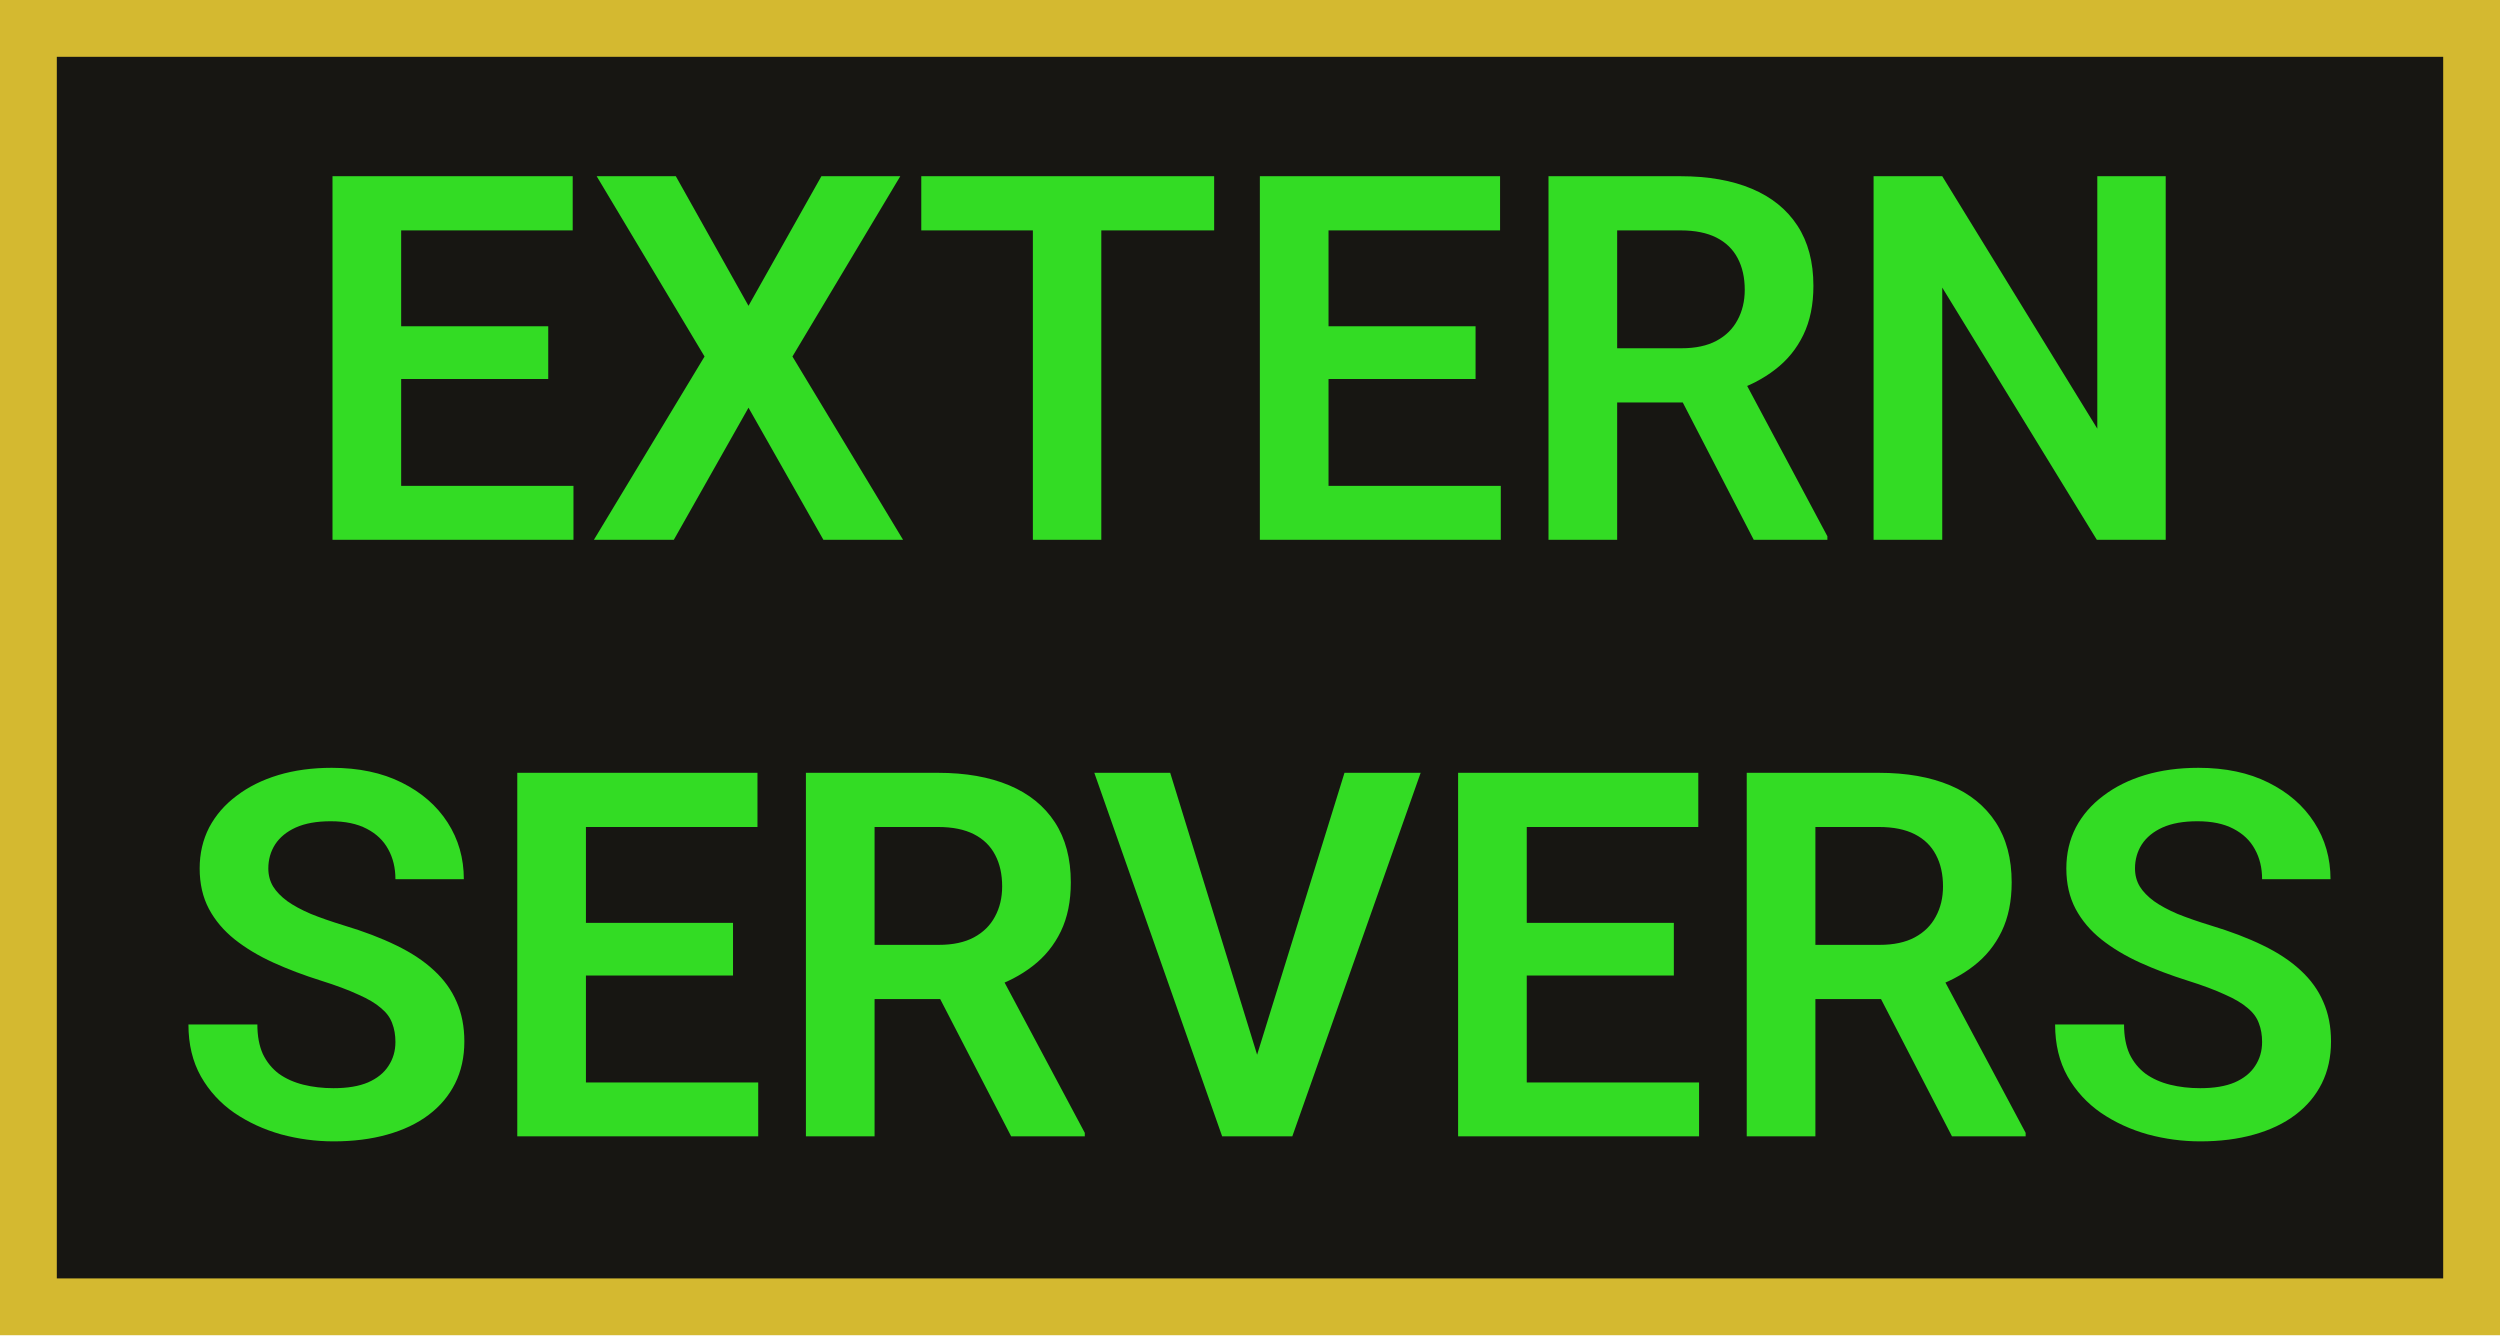
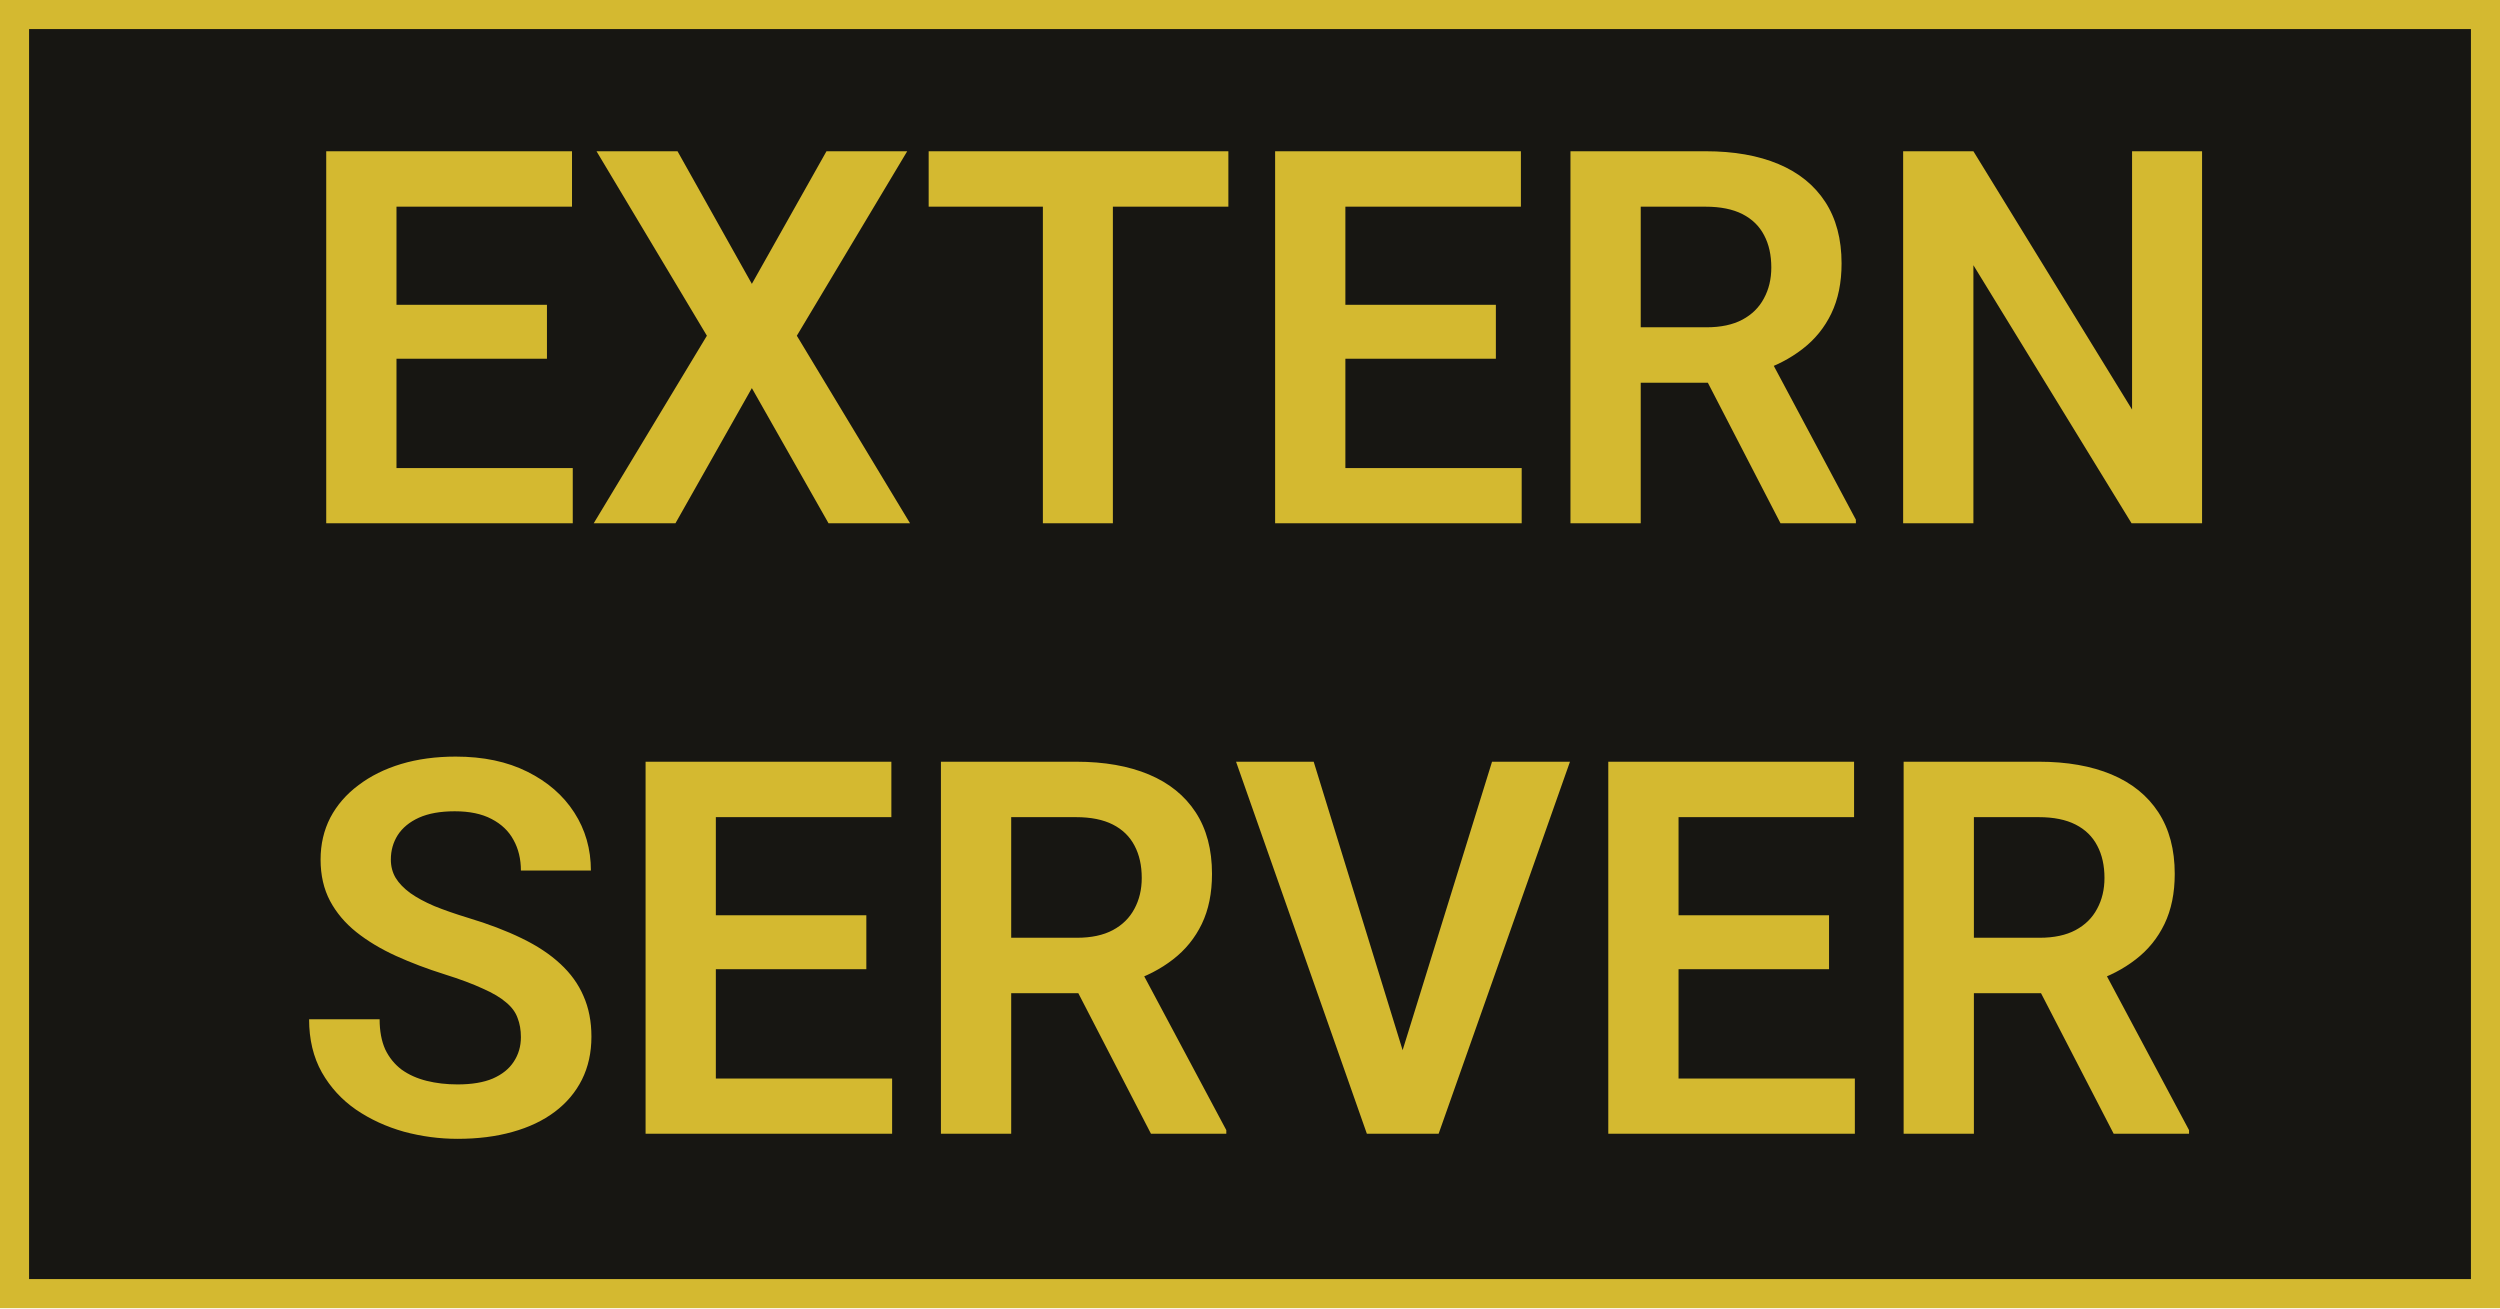
- <svg xmlns="http://www.w3.org/2000/svg" width="88" height="47" viewBox="0 0 88 47" fill="none">
-   <rect width="88" height="47" fill="#D4B930" />
-   <rect x="2" y="2" width="84" height="43" fill="#171612" />
-   <path d="M20.186 17.102V19H13.383V17.102H20.186ZM14.121 6.203V19H11.704V6.203H14.121ZM19.298 11.485V13.34H13.383V11.485H19.298ZM20.159 6.203V8.11H13.383V6.203H20.159ZM23.789 6.203L26.347 10.765L28.913 6.203H31.69L27.894 12.549L31.787 19H28.983L26.347 14.351L23.719 19H20.906L24.8 12.549L21.003 6.203H23.789ZM38.766 6.203V19H36.357V6.203H38.766ZM42.738 6.203V8.11H32.429V6.203H42.738ZM52.828 17.102V19H46.025V17.102H52.828ZM46.764 6.203V19H44.347V6.203H46.764ZM51.94 11.485V13.34H46.025V11.485H51.94ZM52.802 6.203V8.11H46.025V6.203H52.802ZM54.507 6.203H59.156C60.129 6.203 60.964 6.35 61.661 6.643C62.358 6.936 62.895 7.369 63.27 7.943C63.645 8.518 63.832 9.224 63.832 10.062C63.832 10.724 63.715 11.298 63.48 11.784C63.246 12.271 62.915 12.678 62.487 13.006C62.065 13.334 61.567 13.592 60.993 13.779L60.237 14.166H56.133L56.115 12.259H59.183C59.681 12.259 60.094 12.171 60.422 11.995C60.75 11.819 60.996 11.576 61.16 11.266C61.33 10.955 61.415 10.601 61.415 10.202C61.415 9.774 61.333 9.405 61.169 9.095C61.005 8.778 60.756 8.535 60.422 8.365C60.088 8.195 59.666 8.11 59.156 8.11H56.924V19H54.507V6.203ZM61.731 19L58.77 13.27L61.327 13.261L64.324 18.877V19H61.731ZM76.233 6.203V19H73.808L68.367 10.123V19H65.95V6.203H68.367L73.825 15.089V6.203H76.233ZM13.919 36.678C13.919 36.432 13.881 36.212 13.805 36.019C13.734 35.819 13.602 35.641 13.409 35.482C13.222 35.318 12.955 35.16 12.609 35.008C12.27 34.85 11.83 34.685 11.291 34.516C10.693 34.328 10.137 34.117 9.621 33.883C9.105 33.648 8.651 33.376 8.259 33.065C7.872 32.755 7.57 32.398 7.354 31.993C7.137 31.583 7.028 31.108 7.028 30.569C7.028 30.042 7.14 29.561 7.362 29.128C7.591 28.694 7.913 28.322 8.329 28.012C8.745 27.695 9.234 27.452 9.797 27.282C10.365 27.112 10.992 27.027 11.678 27.027C12.627 27.027 13.447 27.2 14.139 27.546C14.836 27.892 15.375 28.36 15.756 28.952C16.137 29.544 16.327 30.209 16.327 30.947H13.919C13.919 30.549 13.834 30.197 13.664 29.893C13.5 29.588 13.248 29.348 12.908 29.172C12.574 28.996 12.152 28.908 11.643 28.908C11.15 28.908 10.74 28.981 10.412 29.128C10.09 29.274 9.847 29.474 9.683 29.726C9.524 29.977 9.445 30.259 9.445 30.569C9.445 30.804 9.501 31.015 9.612 31.202C9.724 31.384 9.891 31.557 10.113 31.721C10.336 31.879 10.611 32.028 10.94 32.169C11.273 32.304 11.66 32.438 12.1 32.573C12.803 32.784 13.418 33.019 13.945 33.276C14.479 33.534 14.921 33.827 15.273 34.155C15.63 34.483 15.896 34.852 16.072 35.263C16.254 35.673 16.345 36.139 16.345 36.66C16.345 37.211 16.236 37.703 16.02 38.137C15.803 38.57 15.492 38.94 15.088 39.244C14.684 39.549 14.197 39.78 13.629 39.938C13.066 40.097 12.437 40.176 11.739 40.176C11.118 40.176 10.503 40.094 9.894 39.93C9.29 39.76 8.742 39.508 8.25 39.174C7.758 38.834 7.365 38.406 7.072 37.891C6.779 37.369 6.633 36.76 6.633 36.062H9.059C9.059 36.467 9.123 36.812 9.252 37.1C9.387 37.381 9.574 37.612 9.814 37.794C10.06 37.97 10.348 38.099 10.676 38.181C11.004 38.263 11.358 38.304 11.739 38.304C12.231 38.304 12.636 38.236 12.952 38.102C13.274 37.961 13.515 37.768 13.673 37.522C13.837 37.275 13.919 36.994 13.919 36.678ZM26.689 38.102V40H19.887V38.102H26.689ZM20.625 27.203V40H18.208V27.203H20.625ZM25.802 32.485V34.34H19.887V32.485H25.802ZM26.663 27.203V29.11H19.887V27.203H26.663ZM28.368 27.203H33.018C33.99 27.203 34.825 27.35 35.523 27.643C36.22 27.936 36.756 28.369 37.131 28.943C37.506 29.518 37.693 30.224 37.693 31.061C37.693 31.724 37.576 32.298 37.342 32.784C37.107 33.27 36.776 33.678 36.349 34.006C35.927 34.334 35.429 34.592 34.855 34.779L34.099 35.166H29.994L29.977 33.259H33.044C33.542 33.259 33.955 33.171 34.283 32.995C34.611 32.819 34.857 32.576 35.022 32.266C35.191 31.955 35.276 31.601 35.276 31.202C35.276 30.774 35.194 30.405 35.03 30.095C34.866 29.778 34.617 29.535 34.283 29.365C33.949 29.195 33.527 29.11 33.018 29.11H30.785V40H28.368V27.203ZM35.593 40L32.631 34.27L35.188 34.261L38.185 39.877V40H35.593ZM44.136 37.495L47.326 27.203H50.007L45.489 40H43.705L44.136 37.495ZM41.191 27.203L44.364 37.495L44.821 40H43.02L38.52 27.203H41.191ZM59.807 38.102V40H53.004V38.102H59.807ZM53.742 27.203V40H51.325V27.203H53.742ZM58.919 32.485V34.34H53.004V32.485H58.919ZM59.78 27.203V29.11H53.004V27.203H59.78ZM61.485 27.203H66.135C67.107 27.203 67.942 27.35 68.64 27.643C69.337 27.936 69.873 28.369 70.248 28.943C70.623 29.518 70.811 30.224 70.811 31.061C70.811 31.724 70.693 32.298 70.459 32.784C70.225 33.27 69.894 33.678 69.466 34.006C69.044 34.334 68.546 34.592 67.972 34.779L67.216 35.166H63.111L63.094 33.259H66.161C66.659 33.259 67.072 33.171 67.4 32.995C67.728 32.819 67.975 32.576 68.139 32.266C68.309 31.955 68.394 31.601 68.394 31.202C68.394 30.774 68.311 30.405 68.147 30.095C67.983 29.778 67.734 29.535 67.4 29.365C67.066 29.195 66.644 29.11 66.135 29.11H63.902V40H61.485V27.203ZM68.71 40L65.748 34.27L68.306 34.261L71.303 39.877V40H68.71ZM79.626 36.678C79.626 36.432 79.588 36.212 79.512 36.019C79.441 35.819 79.31 35.641 79.116 35.482C78.929 35.318 78.662 35.16 78.316 35.008C77.977 34.85 77.537 34.685 76.998 34.516C76.4 34.328 75.844 34.117 75.328 33.883C74.812 33.648 74.358 33.376 73.966 33.065C73.579 32.755 73.277 32.398 73.061 31.993C72.844 31.583 72.735 31.108 72.735 30.569C72.735 30.042 72.847 29.561 73.069 29.128C73.298 28.694 73.62 28.322 74.036 28.012C74.452 27.695 74.941 27.452 75.504 27.282C76.072 27.112 76.699 27.027 77.385 27.027C78.334 27.027 79.154 27.2 79.846 27.546C80.543 27.892 81.082 28.36 81.463 28.952C81.844 29.544 82.034 30.209 82.034 30.947H79.626C79.626 30.549 79.541 30.197 79.371 29.893C79.207 29.588 78.955 29.348 78.615 29.172C78.281 28.996 77.859 28.908 77.35 28.908C76.857 28.908 76.447 28.981 76.119 29.128C75.797 29.274 75.554 29.474 75.39 29.726C75.231 29.977 75.152 30.259 75.152 30.569C75.152 30.804 75.208 31.015 75.319 31.202C75.431 31.384 75.598 31.557 75.82 31.721C76.043 31.879 76.318 32.028 76.647 32.169C76.981 32.304 77.367 32.438 77.807 32.573C78.51 32.784 79.125 33.019 79.652 33.276C80.186 33.534 80.628 33.827 80.98 34.155C81.337 34.483 81.603 34.852 81.779 35.263C81.961 35.673 82.052 36.139 82.052 36.66C82.052 37.211 81.943 37.703 81.727 38.137C81.51 38.57 81.199 38.94 80.795 39.244C80.391 39.549 79.904 39.78 79.336 39.938C78.773 40.097 78.144 40.176 77.446 40.176C76.825 40.176 76.21 40.094 75.601 39.93C74.997 39.76 74.449 39.508 73.957 39.174C73.465 38.834 73.072 38.406 72.779 37.891C72.486 37.369 72.34 36.76 72.34 36.062H74.766C74.766 36.467 74.83 36.812 74.959 37.1C75.094 37.381 75.281 37.612 75.522 37.794C75.768 37.97 76.055 38.099 76.383 38.181C76.711 38.263 77.065 38.304 77.446 38.304C77.939 38.304 78.343 38.236 78.659 38.102C78.981 37.961 79.222 37.768 79.38 37.522C79.544 37.275 79.626 36.994 79.626 36.678Z" fill="#33DC24" />
+ <svg xmlns="http://www.w3.org/2000/svg" width="86" height="45" viewBox="0 0 86 45" fill="none">
+   <rect width="86" height="45" fill="#D4B930" />
+   <rect x="1" y="1" width="84" height="43" fill="#171612" />
+   <path d="M19.703 16.102V18H12.9V16.102H19.703ZM13.639 5.203V18H11.222V5.203H13.639ZM18.815 10.485V12.34H12.9V10.485H18.815ZM19.677 5.203V7.11H12.9V5.203H19.677ZM23.307 5.203L25.864 9.765L28.431 5.203H31.208L27.411 11.549L31.305 18H28.501L25.864 13.351L23.236 18H20.424L24.317 11.549L20.52 5.203H23.307ZM38.283 5.203V18H35.875V5.203H38.283ZM42.256 5.203V7.11H31.946V5.203H42.256ZM52.346 16.102V18H45.543V16.102H52.346ZM46.281 5.203V18H43.864V5.203H46.281ZM51.458 10.485V12.34H45.543V10.485H51.458ZM52.319 5.203V7.11H45.543V5.203H52.319ZM54.024 5.203H58.674C59.647 5.203 60.481 5.35 61.179 5.643C61.876 5.936 62.412 6.369 62.787 6.943C63.162 7.518 63.35 8.224 63.35 9.062C63.35 9.724 63.232 10.298 62.998 10.784C62.764 11.271 62.433 11.678 62.005 12.006C61.583 12.334 61.085 12.592 60.511 12.779L59.755 13.166H55.65L55.633 11.259H58.7C59.198 11.259 59.611 11.171 59.94 10.995C60.268 10.819 60.514 10.576 60.678 10.266C60.848 9.955 60.933 9.601 60.933 9.202C60.933 8.774 60.851 8.405 60.687 8.095C60.523 7.778 60.273 7.535 59.94 7.365C59.605 7.195 59.184 7.11 58.674 7.11H56.441V18H54.024V5.203ZM61.249 18L58.287 12.27L60.845 12.261L63.842 17.877V18H61.249ZM75.751 5.203V18H73.325L67.885 9.123V18H65.468V5.203H67.885L73.343 14.089V5.203H75.751ZM17.919 35.678C17.919 35.432 17.881 35.212 17.805 35.019C17.734 34.819 17.602 34.641 17.409 34.482C17.222 34.318 16.955 34.16 16.609 34.008C16.27 33.85 15.83 33.685 15.291 33.516C14.693 33.328 14.137 33.117 13.621 32.883C13.105 32.648 12.651 32.376 12.259 32.065C11.872 31.755 11.57 31.398 11.354 30.993C11.137 30.583 11.028 30.108 11.028 29.569C11.028 29.042 11.14 28.561 11.362 28.128C11.591 27.694 11.913 27.322 12.329 27.012C12.745 26.695 13.234 26.452 13.797 26.282C14.365 26.112 14.992 26.027 15.678 26.027C16.627 26.027 17.447 26.2 18.139 26.546C18.836 26.892 19.375 27.36 19.756 27.952C20.137 28.544 20.327 29.209 20.327 29.947H17.919C17.919 29.549 17.834 29.197 17.664 28.893C17.5 28.588 17.248 28.348 16.908 28.172C16.574 27.996 16.152 27.908 15.643 27.908C15.15 27.908 14.74 27.981 14.412 28.128C14.09 28.274 13.847 28.474 13.683 28.726C13.524 28.977 13.445 29.259 13.445 29.569C13.445 29.804 13.501 30.015 13.612 30.202C13.724 30.384 13.891 30.557 14.113 30.721C14.336 30.879 14.611 31.028 14.94 31.169C15.273 31.304 15.66 31.439 16.1 31.573C16.803 31.784 17.418 32.019 17.945 32.276C18.479 32.534 18.921 32.827 19.273 33.155C19.63 33.483 19.896 33.852 20.072 34.263C20.254 34.673 20.345 35.139 20.345 35.66C20.345 36.211 20.236 36.703 20.02 37.137C19.803 37.57 19.492 37.94 19.088 38.244C18.684 38.549 18.197 38.78 17.629 38.938C17.066 39.097 16.436 39.176 15.739 39.176C15.118 39.176 14.503 39.094 13.894 38.93C13.29 38.76 12.742 38.508 12.25 38.174C11.758 37.834 11.365 37.406 11.072 36.891C10.779 36.369 10.633 35.76 10.633 35.062H13.059C13.059 35.467 13.123 35.812 13.252 36.1C13.387 36.381 13.574 36.612 13.815 36.794C14.06 36.97 14.348 37.099 14.676 37.181C15.004 37.263 15.358 37.304 15.739 37.304C16.231 37.304 16.636 37.236 16.952 37.102C17.274 36.961 17.515 36.768 17.673 36.522C17.837 36.275 17.919 35.994 17.919 35.678ZM30.689 37.102V39H23.887V37.102H30.689ZM24.625 26.203V39H22.208V26.203H24.625ZM29.802 31.485V33.34H23.887V31.485H29.802ZM30.663 26.203V28.11H23.887V26.203H30.663ZM32.368 26.203H37.018C37.99 26.203 38.825 26.35 39.523 26.643C40.22 26.936 40.756 27.369 41.131 27.943C41.506 28.518 41.693 29.224 41.693 30.061C41.693 30.724 41.576 31.298 41.342 31.784C41.107 32.27 40.776 32.678 40.349 33.006C39.927 33.334 39.429 33.592 38.855 33.779L38.099 34.166H33.994L33.977 32.259H37.044C37.542 32.259 37.955 32.171 38.283 31.995C38.611 31.819 38.857 31.576 39.022 31.266C39.191 30.955 39.276 30.601 39.276 30.202C39.276 29.774 39.194 29.405 39.03 29.095C38.866 28.778 38.617 28.535 38.283 28.365C37.949 28.195 37.527 28.11 37.018 28.11H34.785V39H32.368V26.203ZM39.593 39L36.631 33.27L39.188 33.261L42.185 38.877V39H39.593ZM48.136 36.495L51.326 26.203H54.007L49.489 39H47.705L48.136 36.495ZM45.191 26.203L48.364 36.495L48.821 39H47.02L42.52 26.203H45.191ZM63.807 37.102V39H57.004V37.102H63.807ZM57.742 26.203V39H55.325V26.203H57.742ZM62.919 31.485V33.34H57.004V31.485H62.919ZM63.78 26.203V28.11H57.004V26.203H63.78ZM65.485 26.203H70.135C71.107 26.203 71.942 26.35 72.64 26.643C73.337 26.936 73.873 27.369 74.248 27.943C74.623 28.518 74.811 29.224 74.811 30.061C74.811 30.724 74.693 31.298 74.459 31.784C74.225 32.27 73.894 32.678 73.466 33.006C73.044 33.334 72.546 33.592 71.972 33.779L71.216 34.166H67.111L67.094 32.259H70.161C70.659 32.259 71.072 32.171 71.4 31.995C71.728 31.819 71.975 31.576 72.139 31.266C72.309 30.955 72.394 30.601 72.394 30.202C72.394 29.774 72.311 29.405 72.147 29.095C71.983 28.778 71.734 28.535 71.4 28.365C71.066 28.195 70.644 28.11 70.135 28.11H67.902V39H65.485V26.203ZM72.71 39L69.748 33.27L72.306 33.261L75.303 38.877V39H72.71Z" fill="#D4B930" />
</svg>
